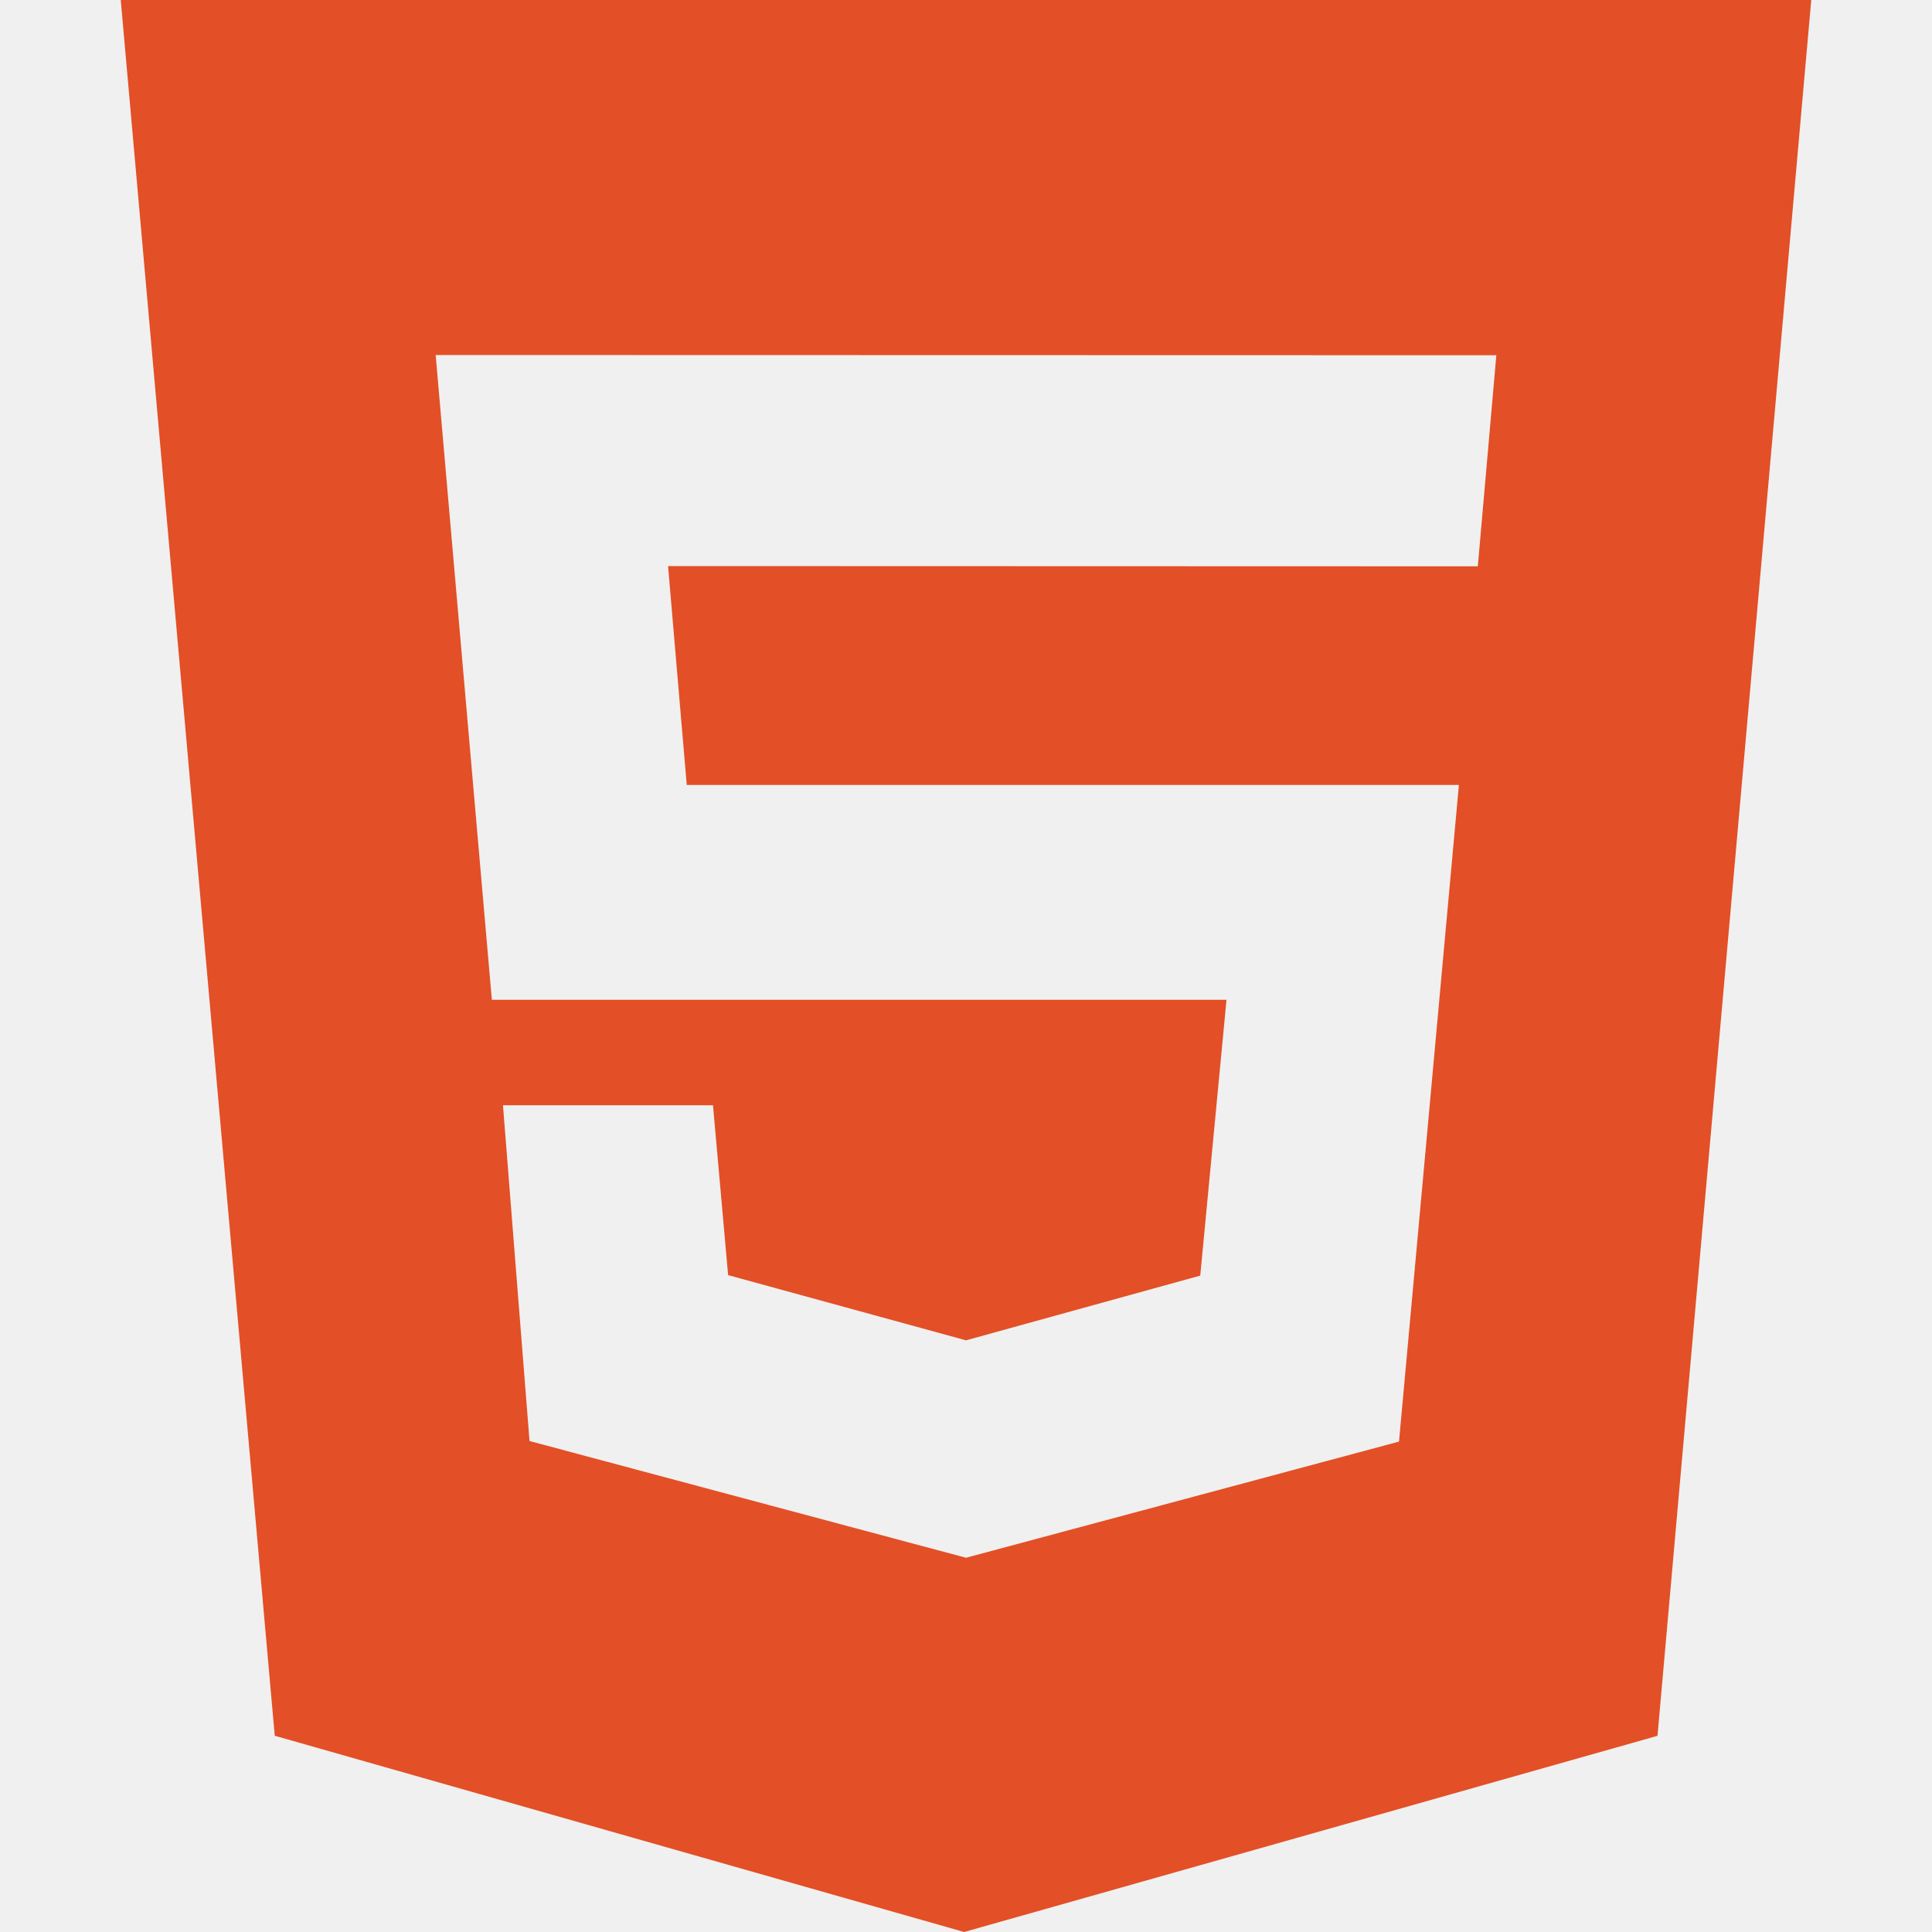
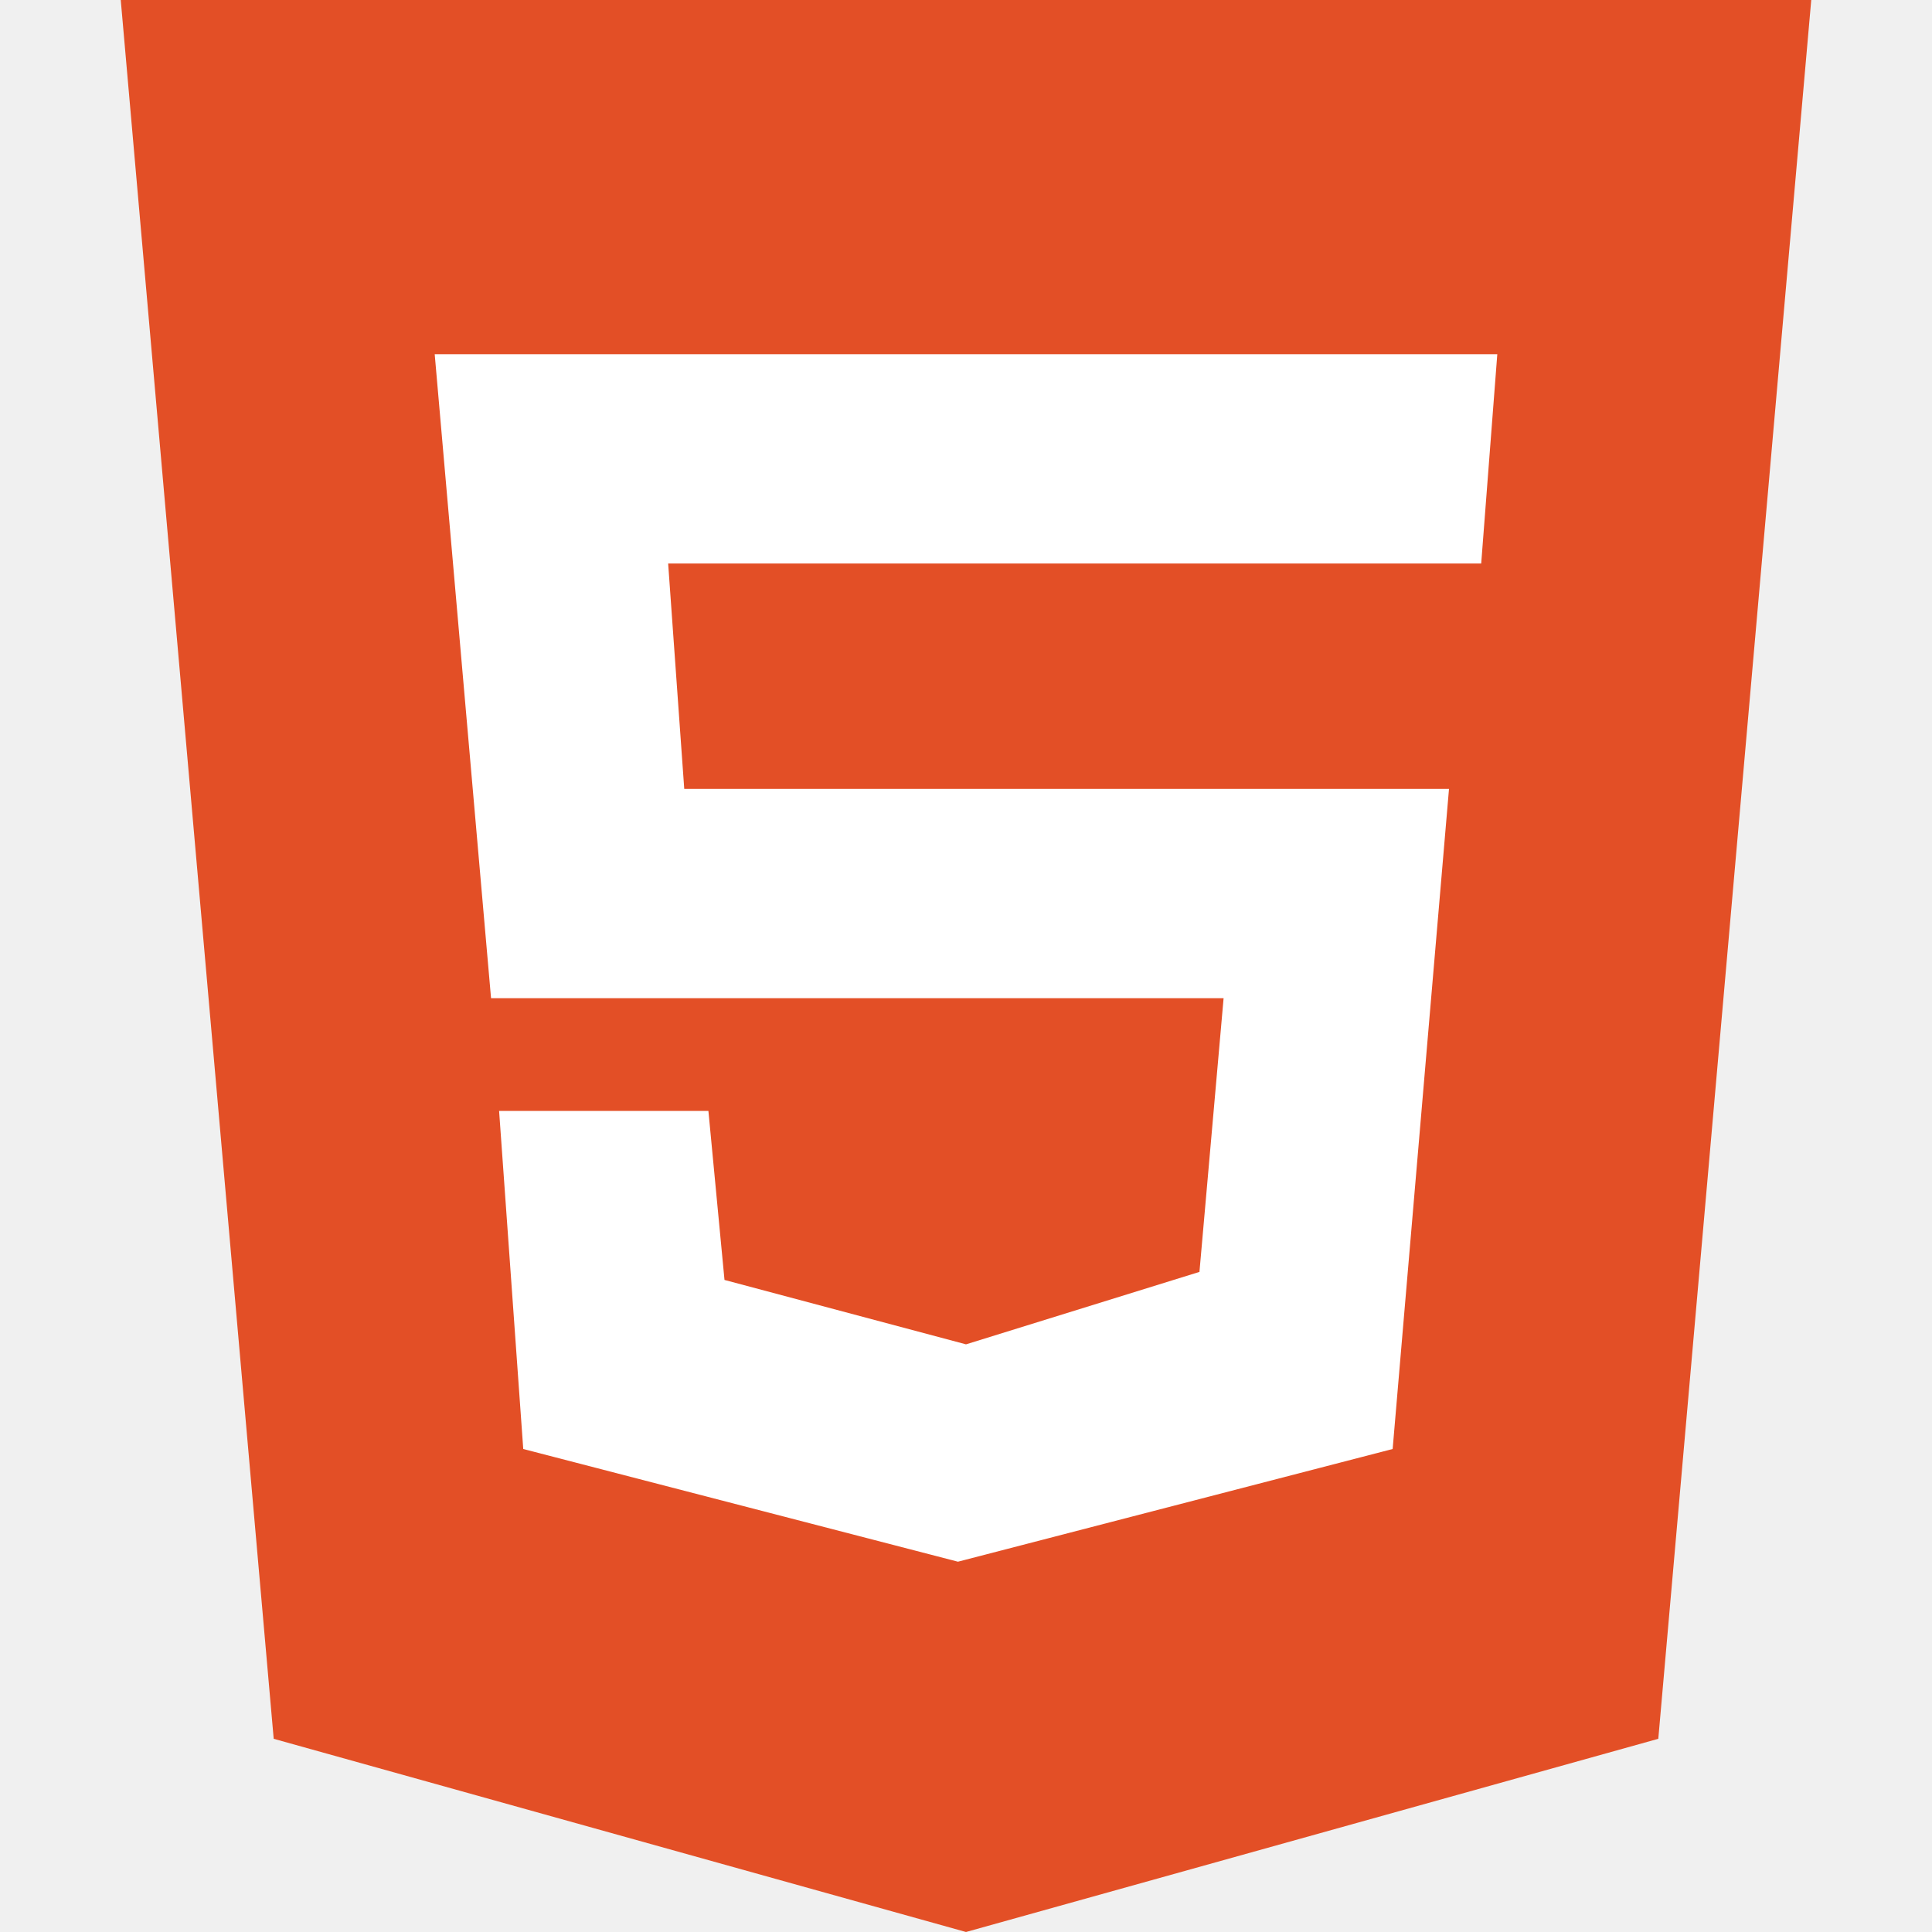
- <svg xmlns="http://www.w3.org/2000/svg" className="tech-icon" role="img" fill="#E34F26" viewBox="0 0 24 24">
-   <path d="M1.5 0h21l-1.91 21.563L11.977 24l-8.564-2.438L1.5 0zm7.031 9.75l-.232-2.718 10.059.003.23-2.622L5.412 4.41l.698 8.01h9.126l-.326 3.426-2.91.804-2.955-.81-.188-2.11H6.248l.33 4.171L12 19.351l5.379-1.443.744-8.157H8.531z" />
+ <svg xmlns="http://www.w3.org/2000/svg" version="1.1" x="0px" y="0px" viewBox="0 0 24 24" style="enable-background:new 0 0 24 24;" xml:space="preserve">
+   <style type="text/css">
+ 	.st0{fill:#FFFFFF;stroke:#FFFFFF;stroke-miterlimit:10;}
+ 	.st1{fill:#E34F26;}
+ </style>
+   <g id="Layer_2">
+     <rect x="4.7" y="3.1" class="st0" width="14.5" height="16.5" />
+   </g>
+   <g id="Layer_1">
+     <path class="st1" d="M1.5,0h21l-1.9,21.6L12,24l-8.6-2.4L1.5,0z M8.5,9.8L8.3,7l10.1,0l0.2-2.6l-13.2,0l0.7,8h9.1l-0.3,3.4L12,16.7   l-3-0.8l-0.2-2.1H6.2l0.3,4.2l5.4,1.4l5.4-1.4l0.7-8.2L8.5,9.8L8.5,9.8z" />
+   </g>
</svg>
